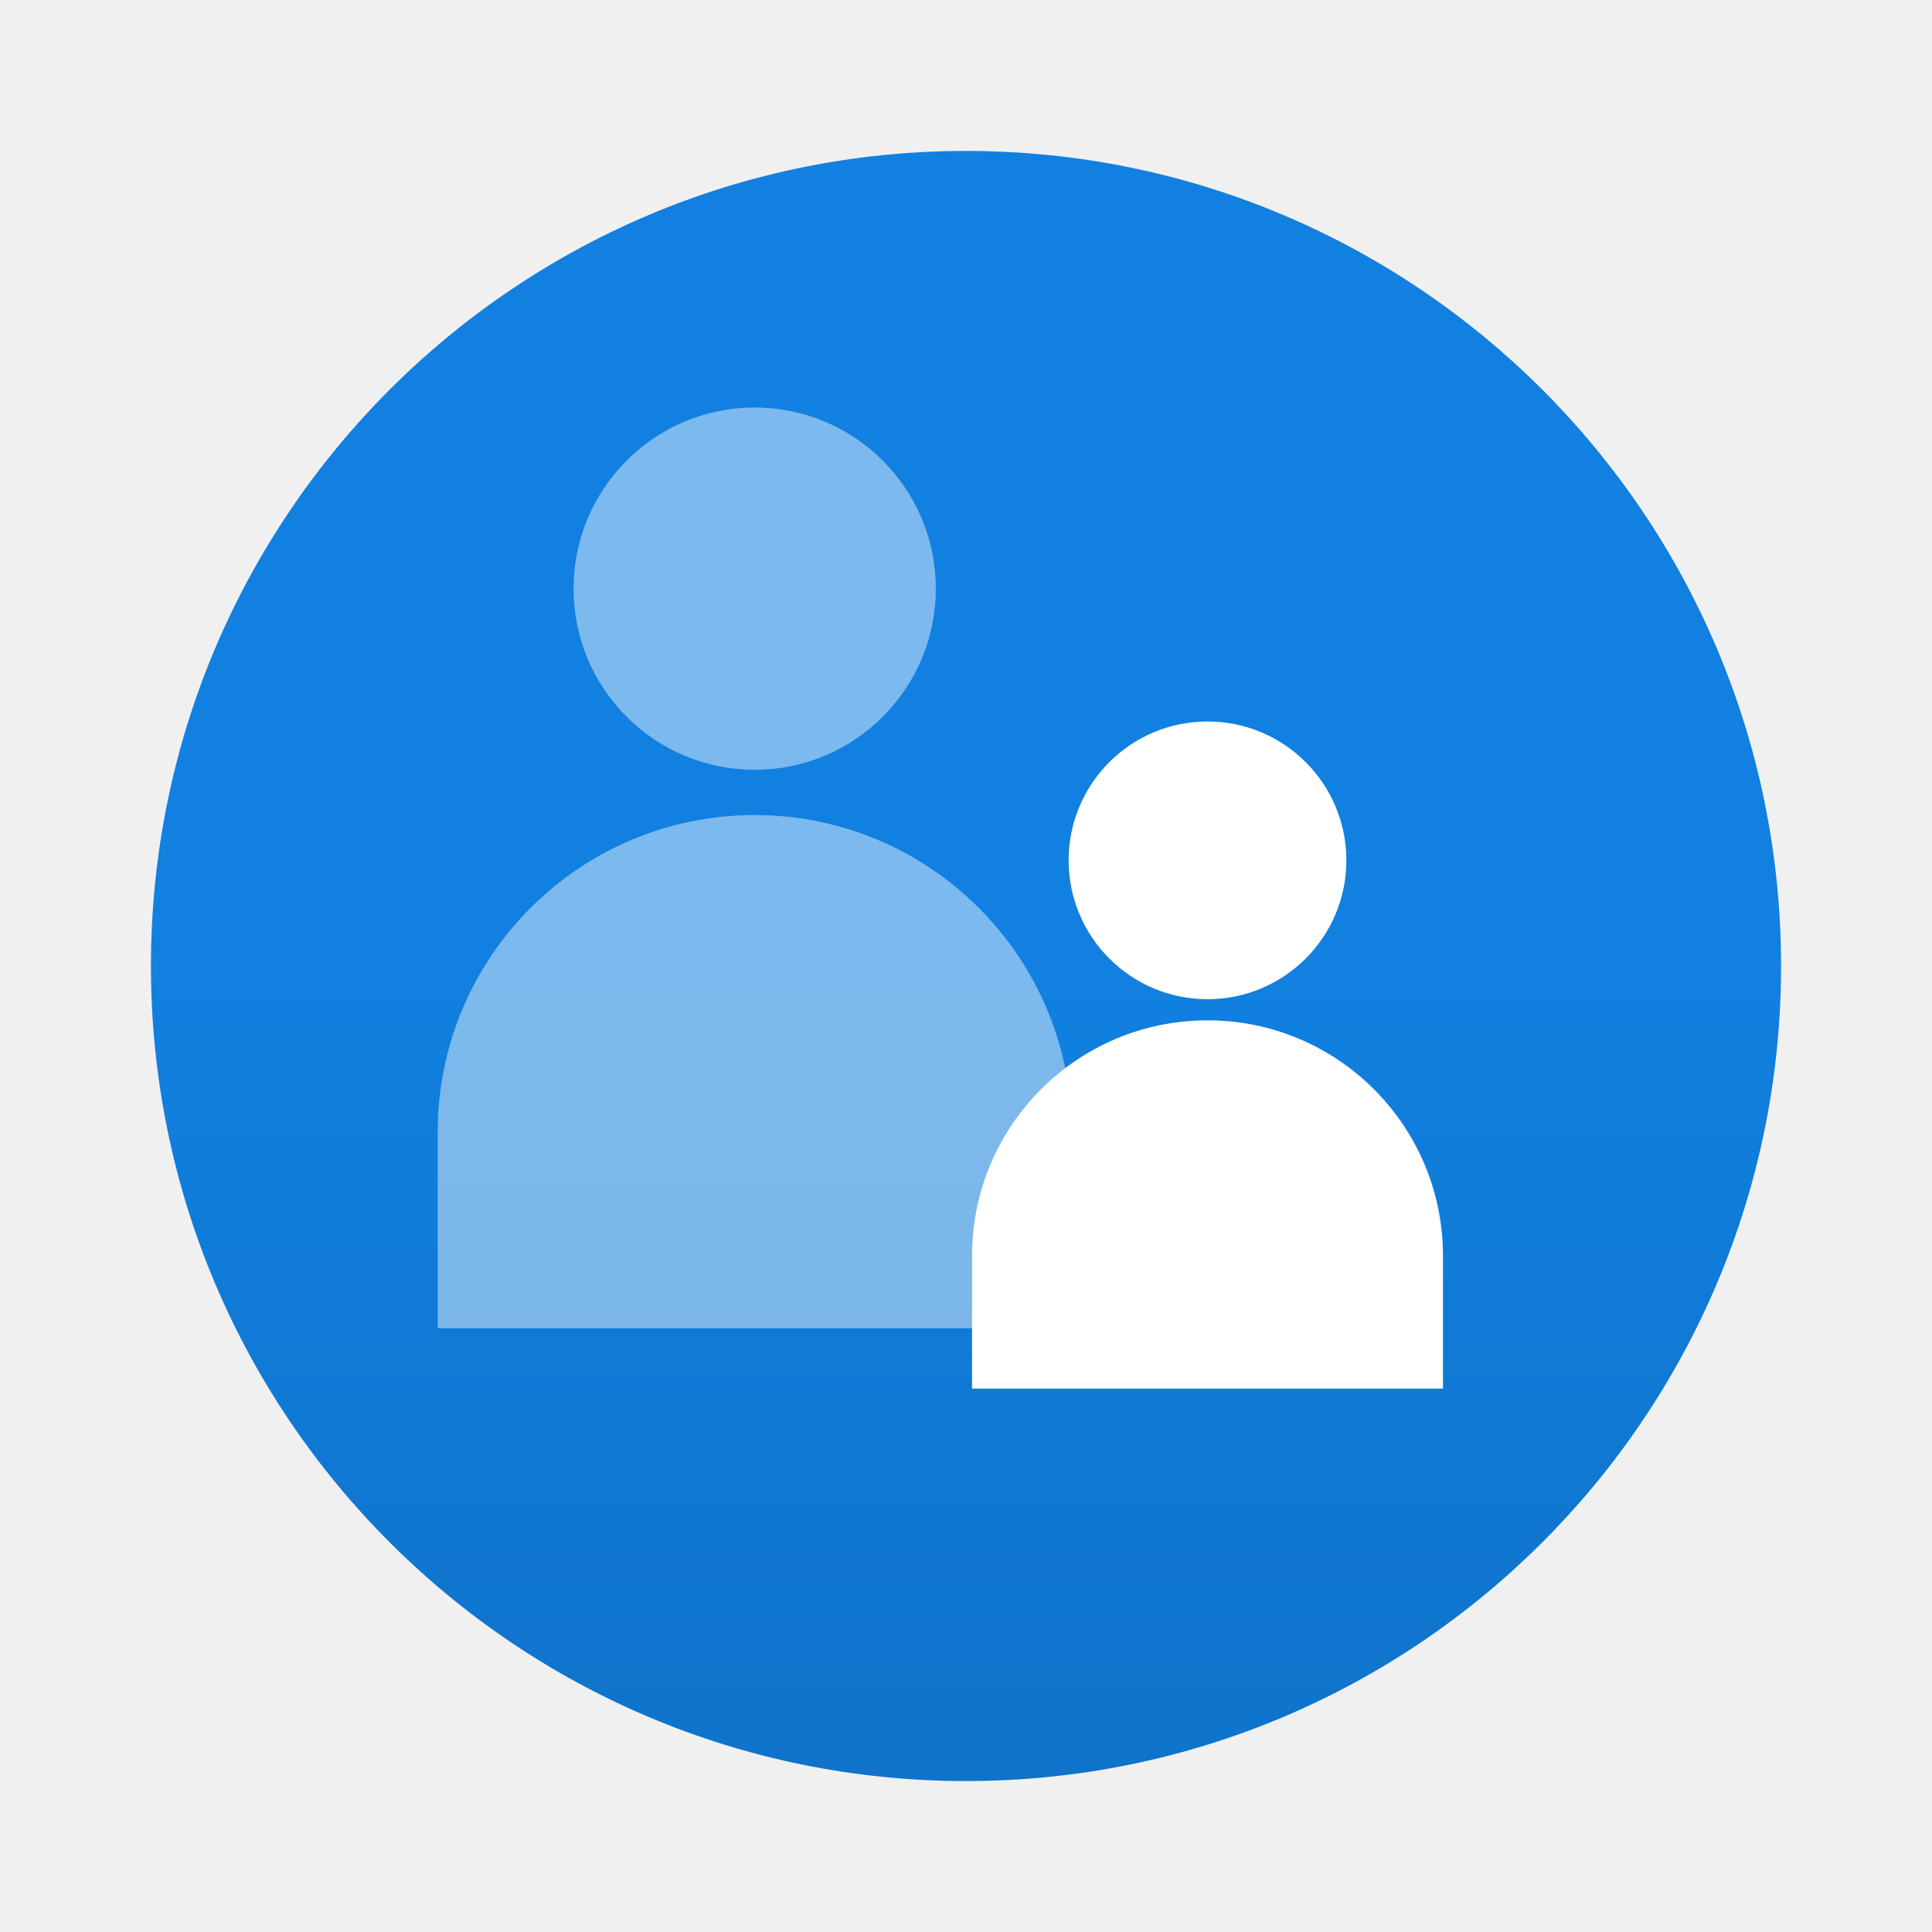
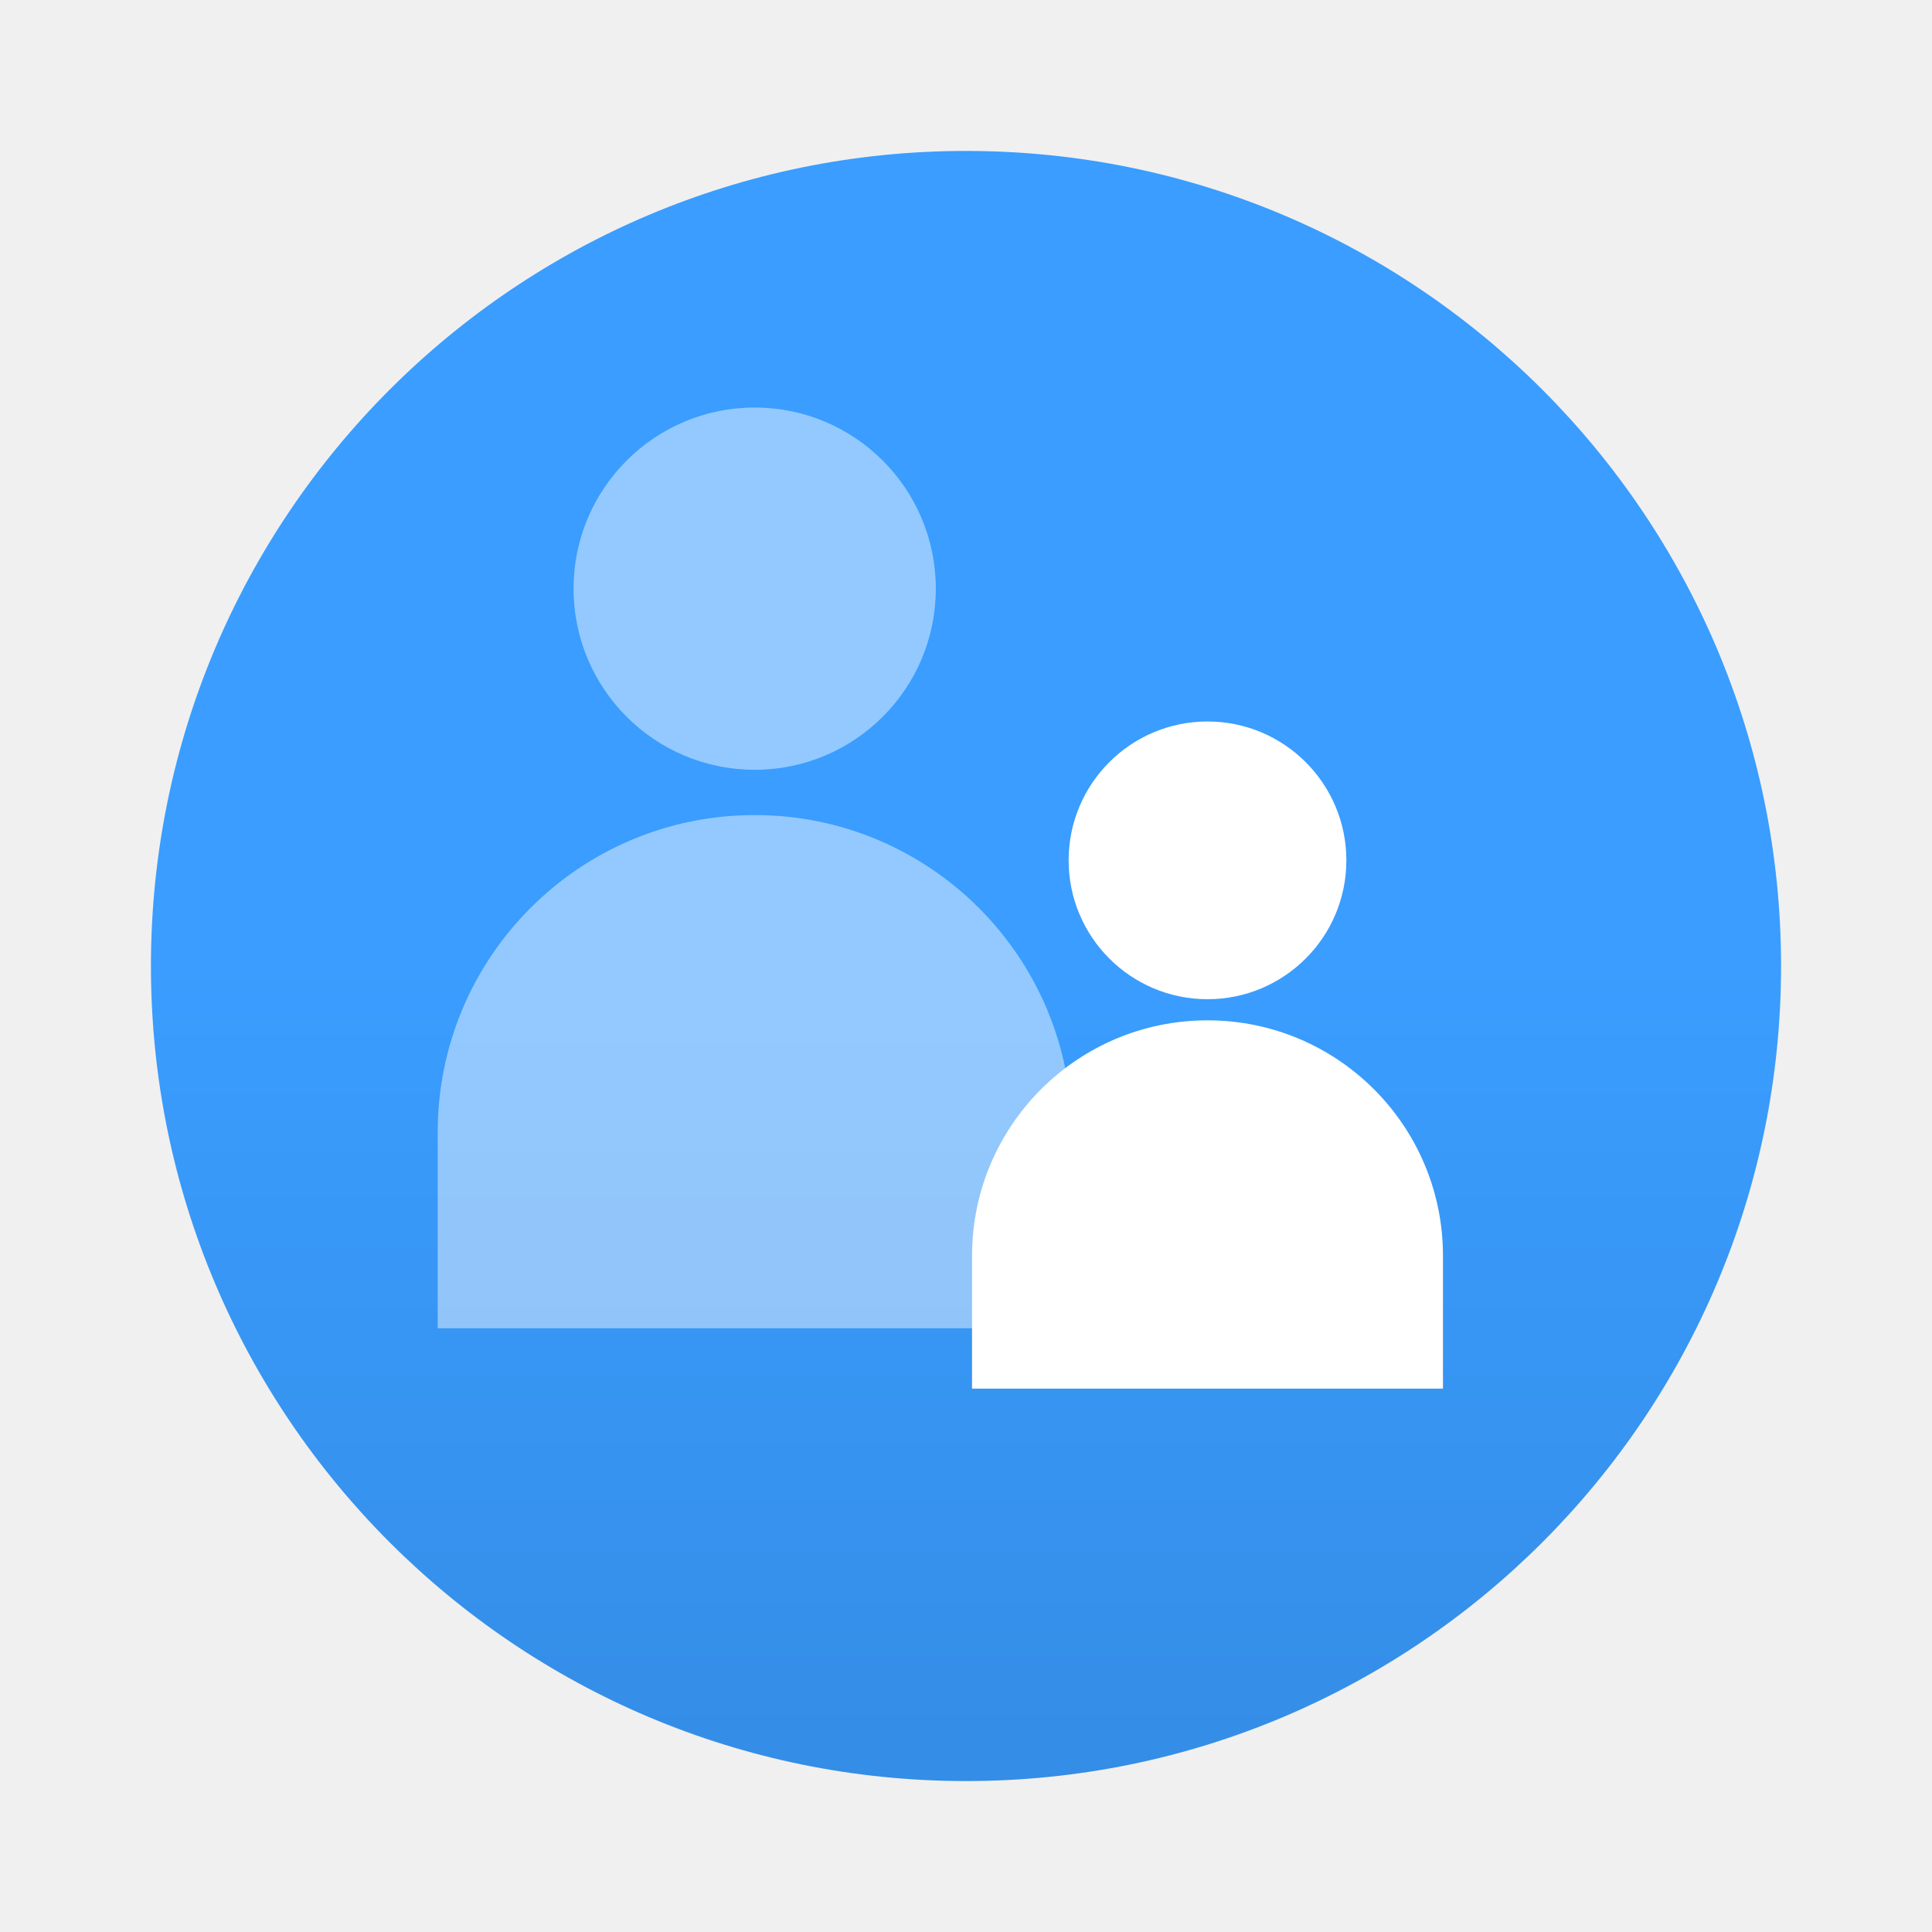
<svg xmlns="http://www.w3.org/2000/svg" width="64" height="64" viewBox="0 0 64 64">
  <defs>
    <linearGradient id="disk-fill" x1="0" y1="0" x2="0" y2="1">
-       <stop offset=".5" stop-color="#1180e0" />
-       <stop offset="1" stop-color="#0f73ca" />
+       <stop offset=".5" stop-color="#3a9dff" />
+       <stop offset="1" stop-color="#348de6" />
    </linearGradient>
  </defs>
  <circle cx="32" cy="32" r="27" fill="url(#disk-fill)" />
  <g fill="#fff" opacity=".45">
    <circle cx="25" cy="19.5" r="6" />
    <path d="M14.5 44v-6.5a10.5 10.5 0 0 1 21 0V44z" />
  </g>
  <g fill="#fff">
    <circle cx="40" cy="28.5" r="4.6" />
    <path d="M32.2 46v-4.4a7.8 7.8 0 0 1 15.6 0V46z" />
  </g>
</svg>
